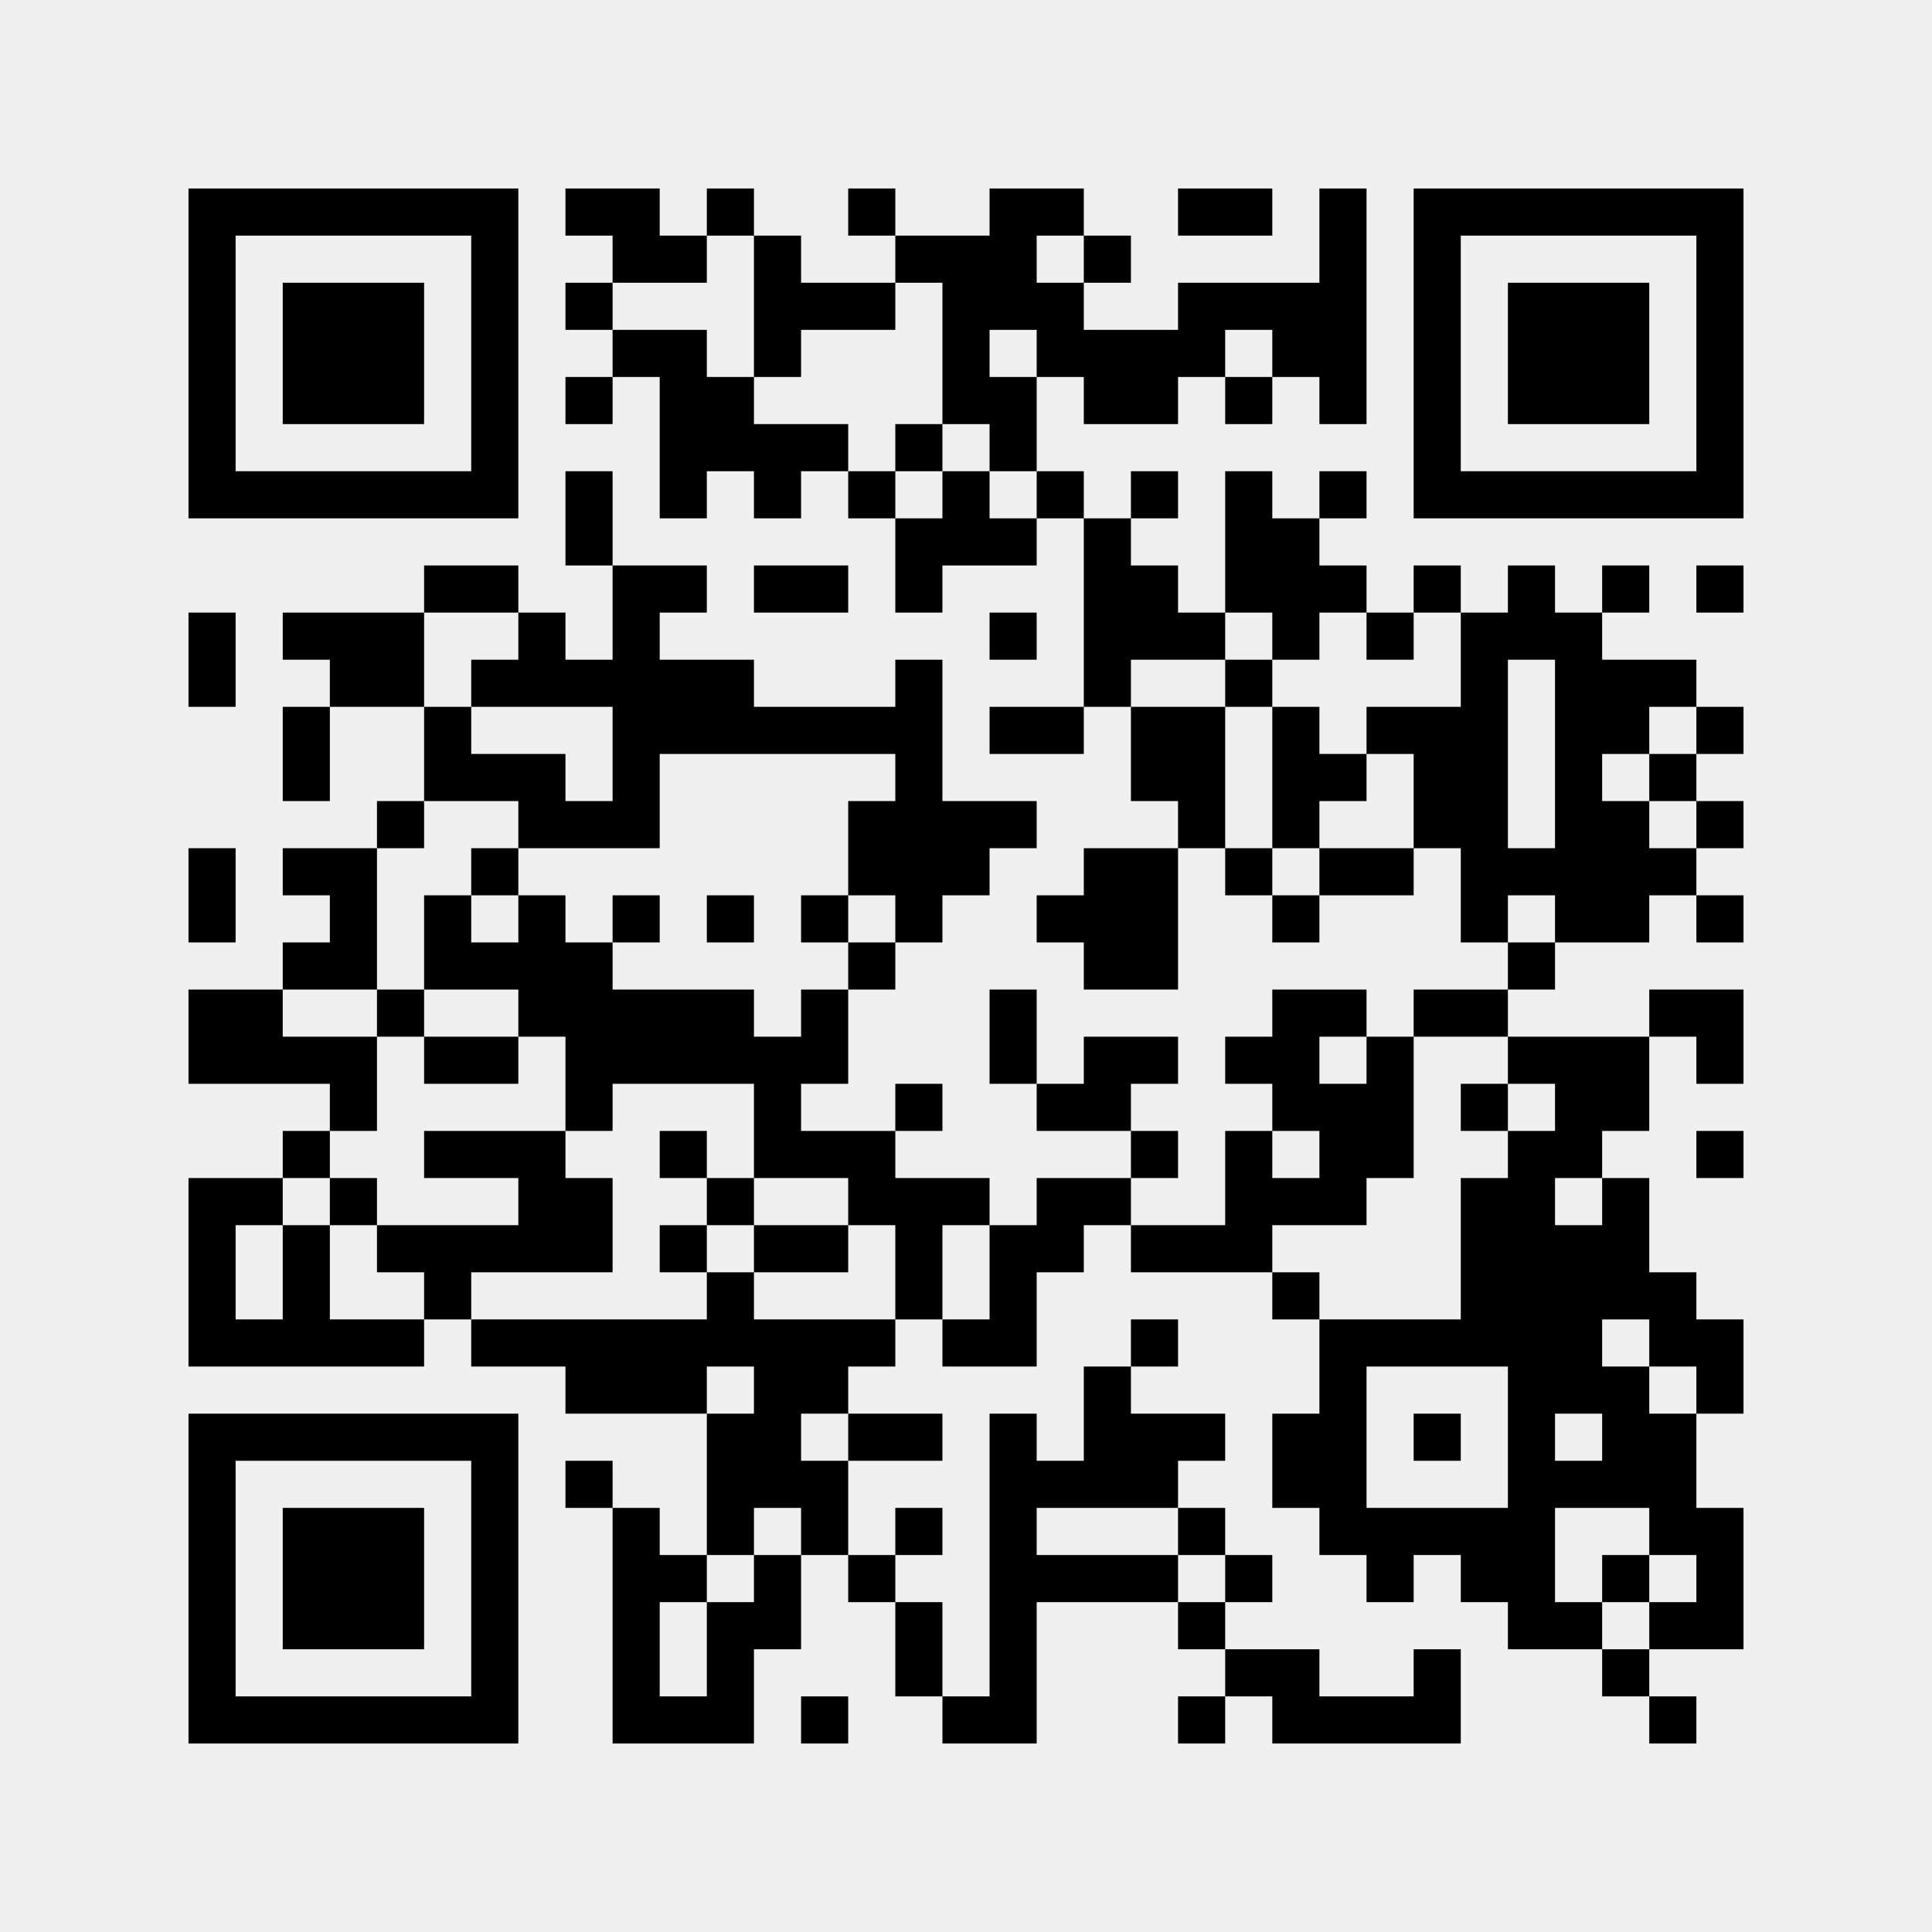
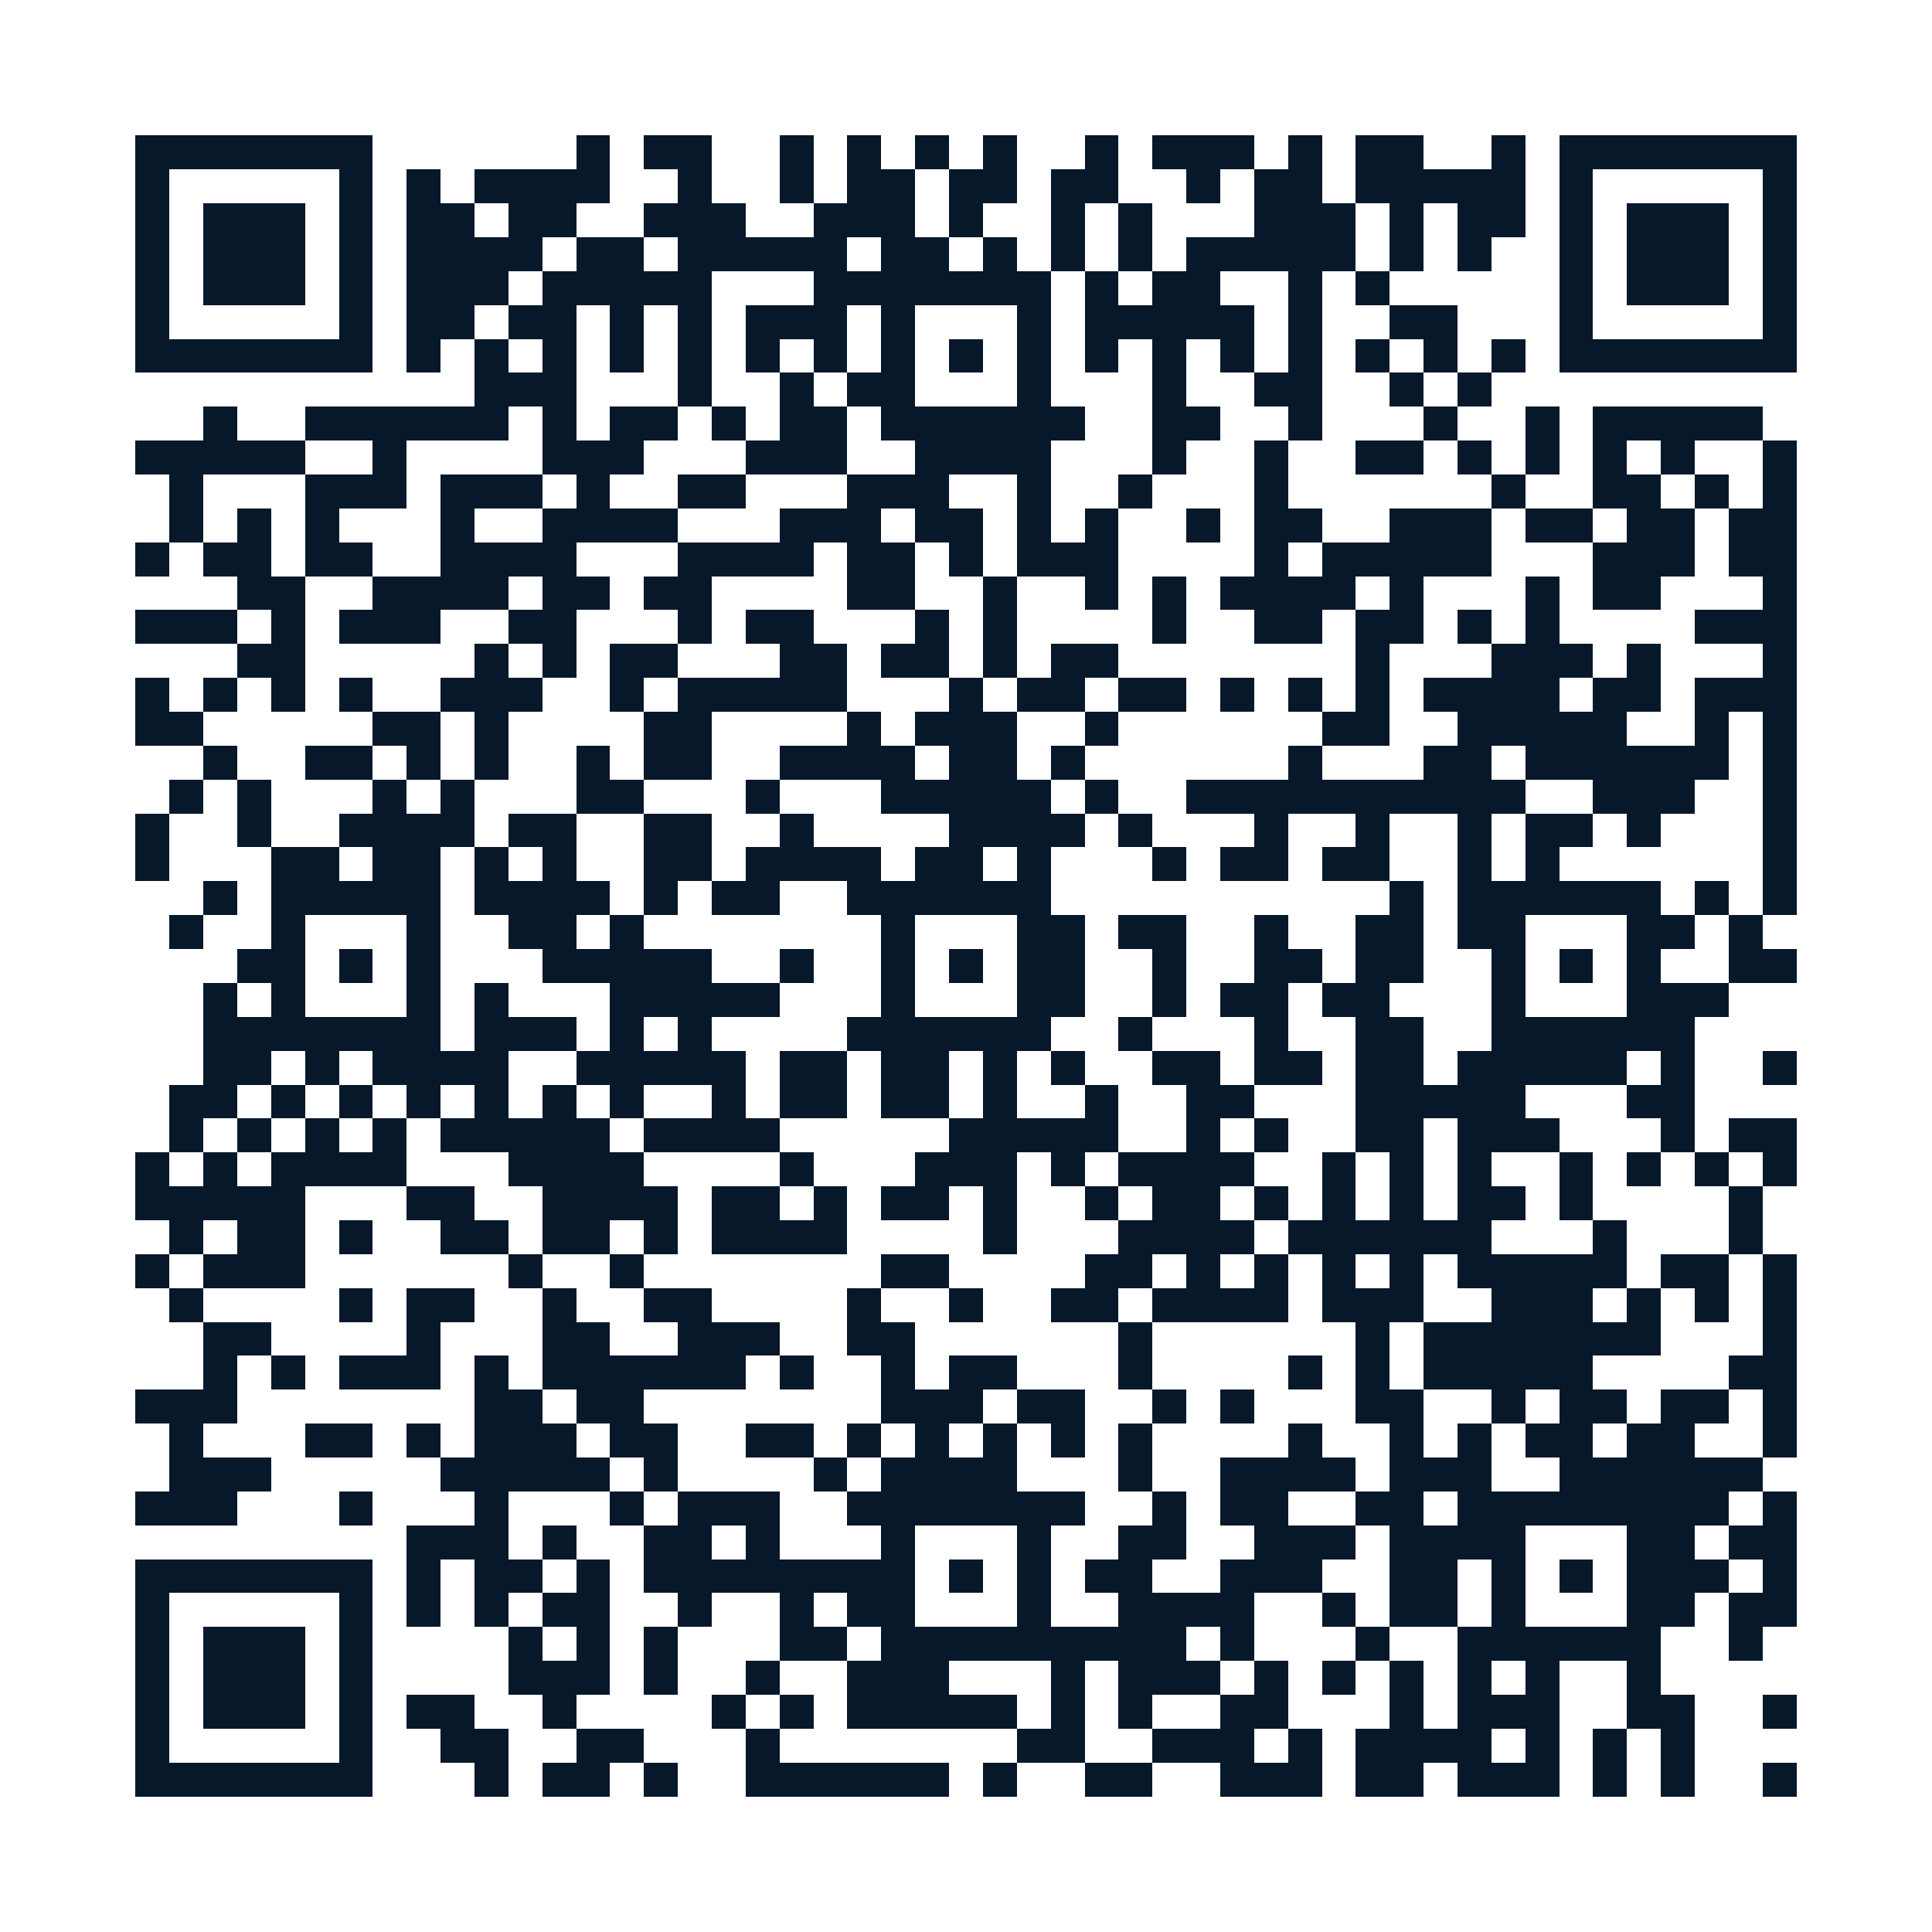
- <svg xmlns="http://www.w3.org/2000/svg" width="123mm" height="123mm" version="1.1" viewBox="0 0 123 123">
-   <path d="M12,12H15V15H12zM15,12H18V15H15zM18,12H21V15H18zM21,12H24V15H21zM24,12H27V15H24zM27,12H30V15H27zM30,12H33V15H30zM36,12H39V15H36zM39,12H42V15H39zM45,12H48V15H45zM54,12H57V15H54zM63,12H66V15H63zM66,12H69V15H66zM75,12H78V15H75zM78,12H81V15H78zM84,12H87V15H84zM90,12H93V15H90zM93,12H96V15H93zM96,12H99V15H96zM99,12H102V15H99zM102,12H105V15H102zM105,12H108V15H105zM108,12H111V15H108zM12,15H15V18H12zM30,15H33V18H30zM39,15H42V18H39zM42,15H45V18H42zM48,15H51V18H48zM57,15H60V18H57zM60,15H63V18H60zM63,15H66V18H63zM69,15H72V18H69zM84,15H87V18H84zM90,15H93V18H90zM108,15H111V18H108zM12,18H15V21H12zM18,18H21V21H18zM21,18H24V21H21zM24,18H27V21H24zM30,18H33V21H30zM36,18H39V21H36zM48,18H51V21H48zM51,18H54V21H51zM54,18H57V21H54zM60,18H63V21H60zM63,18H66V21H63zM66,18H69V21H66zM75,18H78V21H75zM78,18H81V21H78zM81,18H84V21H81zM84,18H87V21H84zM90,18H93V21H90zM96,18H99V21H96zM99,18H102V21H99zM102,18H105V21H102zM108,18H111V21H108zM12,21H15V24H12zM18,21H21V24H18zM21,21H24V24H21zM24,21H27V24H24zM30,21H33V24H30zM39,21H42V24H39zM42,21H45V24H42zM48,21H51V24H48zM60,21H63V24H60zM66,21H69V24H66zM69,21H72V24H69zM72,21H75V24H72zM75,21H78V24H75zM81,21H84V24H81zM84,21H87V24H84zM90,21H93V24H90zM96,21H99V24H96zM99,21H102V24H99zM102,21H105V24H102zM108,21H111V24H108zM12,24H15V27H12zM18,24H21V27H18zM21,24H24V27H21zM24,24H27V27H24zM30,24H33V27H30zM36,24H39V27H36zM42,24H45V27H42zM45,24H48V27H45zM60,24H63V27H60zM63,24H66V27H63zM69,24H72V27H69zM72,24H75V27H72zM78,24H81V27H78zM84,24H87V27H84zM90,24H93V27H90zM96,24H99V27H96zM99,24H102V27H99zM102,24H105V27H102zM108,24H111V27H108zM12,27H15V30H12zM30,27H33V30H30zM42,27H45V30H42zM45,27H48V30H45zM48,27H51V30H48zM51,27H54V30H51zM57,27H60V30H57zM63,27H66V30H63zM90,27H93V30H90zM108,27H111V30H108zM12,30H15V33H12zM15,30H18V33H15zM18,30H21V33H18zM21,30H24V33H21zM24,30H27V33H24zM27,30H30V33H27zM30,30H33V33H30zM36,30H39V33H36zM42,30H45V33H42zM48,30H51V33H48zM54,30H57V33H54zM60,30H63V33H60zM66,30H69V33H66zM72,30H75V33H72zM78,30H81V33H78zM84,30H87V33H84zM90,30H93V33H90zM93,30H96V33H93zM96,30H99V33H96zM99,30H102V33H99zM102,30H105V33H102zM105,30H108V33H105zM108,30H111V33H108zM36,33H39V36H36zM57,33H60V36H57zM60,33H63V36H60zM63,33H66V36H63zM69,33H72V36H69zM78,33H81V36H78zM81,33H84V36H81zM27,36H30V39H27zM30,36H33V39H30zM39,36H42V39H39zM42,36H45V39H42zM48,36H51V39H48zM51,36H54V39H51zM57,36H60V39H57zM69,36H72V39H69zM72,36H75V39H72zM78,36H81V39H78zM81,36H84V39H81zM84,36H87V39H84zM90,36H93V39H90zM96,36H99V39H96zM102,36H105V39H102zM108,36H111V39H108zM12,39H15V42H12zM18,39H21V42H18zM21,39H24V42H21zM24,39H27V42H24zM33,39H36V42H33zM39,39H42V42H39zM63,39H66V42H63zM69,39H72V42H69zM72,39H75V42H72zM75,39H78V42H75zM81,39H84V42H81zM87,39H90V42H87zM93,39H96V42H93zM96,39H99V42H96zM99,39H102V42H99zM12,42H15V45H12zM21,42H24V45H21zM24,42H27V45H24zM30,42H33V45H30zM33,42H36V45H33zM36,42H39V45H36zM39,42H42V45H39zM42,42H45V45H42zM45,42H48V45H45zM57,42H60V45H57zM69,42H72V45H69zM78,42H81V45H78zM93,42H96V45H93zM99,42H102V45H99zM102,42H105V45H102zM105,42H108V45H105zM18,45H21V48H18zM27,45H30V48H27zM39,45H42V48H39zM42,45H45V48H42zM45,45H48V48H45zM48,45H51V48H48zM51,45H54V48H51zM54,45H57V48H54zM57,45H60V48H57zM63,45H66V48H63zM66,45H69V48H66zM72,45H75V48H72zM75,45H78V48H75zM81,45H84V48H81zM87,45H90V48H87zM90,45H93V48H90zM93,45H96V48H93zM99,45H102V48H99zM102,45H105V48H102zM108,45H111V48H108zM18,48H21V51H18zM27,48H30V51H27zM30,48H33V51H30zM33,48H36V51H33zM39,48H42V51H39zM57,48H60V51H57zM72,48H75V51H72zM75,48H78V51H75zM81,48H84V51H81zM84,48H87V51H84zM90,48H93V51H90zM93,48H96V51H93zM99,48H102V51H99zM105,48H108V51H105zM24,51H27V54H24zM33,51H36V54H33zM36,51H39V54H36zM39,51H42V54H39zM54,51H57V54H54zM57,51H60V54H57zM60,51H63V54H60zM63,51H66V54H63zM75,51H78V54H75zM81,51H84V54H81zM90,51H93V54H90zM93,51H96V54H93zM99,51H102V54H99zM102,51H105V54H102zM108,51H111V54H108zM12,54H15V57H12zM18,54H21V57H18zM21,54H24V57H21zM30,54H33V57H30zM54,54H57V57H54zM57,54H60V57H57zM60,54H63V57H60zM69,54H72V57H69zM72,54H75V57H72zM78,54H81V57H78zM84,54H87V57H84zM87,54H90V57H87zM93,54H96V57H93zM96,54H99V57H96zM99,54H102V57H99zM102,54H105V57H102zM105,54H108V57H105zM12,57H15V60H12zM21,57H24V60H21zM27,57H30V60H27zM33,57H36V60H33zM39,57H42V60H39zM45,57H48V60H45zM51,57H54V60H51zM57,57H60V60H57zM66,57H69V60H66zM69,57H72V60H69zM72,57H75V60H72zM81,57H84V60H81zM93,57H96V60H93zM99,57H102V60H99zM102,57H105V60H102zM108,57H111V60H108zM18,60H21V63H18zM21,60H24V63H21zM27,60H30V63H27zM30,60H33V63H30zM33,60H36V63H33zM36,60H39V63H36zM54,60H57V63H54zM69,60H72V63H69zM72,60H75V63H72zM96,60H99V63H96zM12,63H15V66H12zM15,63H18V66H15zM24,63H27V66H24zM33,63H36V66H33zM36,63H39V66H36zM39,63H42V66H39zM42,63H45V66H42zM45,63H48V66H45zM51,63H54V66H51zM63,63H66V66H63zM81,63H84V66H81zM84,63H87V66H84zM90,63H93V66H90zM93,63H96V66H93zM105,63H108V66H105zM108,63H111V66H108zM12,66H15V69H12zM15,66H18V69H15zM18,66H21V69H18zM21,66H24V69H21zM27,66H30V69H27zM30,66H33V69H30zM36,66H39V69H36zM39,66H42V69H39zM42,66H45V69H42zM45,66H48V69H45zM48,66H51V69H48zM51,66H54V69H51zM63,66H66V69H63zM69,66H72V69H69zM72,66H75V69H72zM78,66H81V69H78zM81,66H84V69H81zM87,66H90V69H87zM96,66H99V69H96zM99,66H102V69H99zM102,66H105V69H102zM108,66H111V69H108zM21,69H24V72H21zM36,69H39V72H36zM48,69H51V72H48zM57,69H60V72H57zM66,69H69V72H66zM69,69H72V72H69zM81,69H84V72H81zM84,69H87V72H84zM87,69H90V72H87zM93,69H96V72H93zM99,69H102V72H99zM102,69H105V72H102zM18,72H21V75H18zM27,72H30V75H27zM30,72H33V75H30zM33,72H36V75H33zM42,72H45V75H42zM48,72H51V75H48zM51,72H54V75H51zM54,72H57V75H54zM72,72H75V75H72zM78,72H81V75H78zM84,72H87V75H84zM87,72H90V75H87zM96,72H99V75H96zM99,72H102V75H99zM108,72H111V75H108zM12,75H15V78H12zM15,75H18V78H15zM21,75H24V78H21zM33,75H36V78H33zM36,75H39V78H36zM45,75H48V78H45zM54,75H57V78H54zM57,75H60V78H57zM60,75H63V78H60zM66,75H69V78H66zM69,75H72V78H69zM78,75H81V78H78zM81,75H84V78H81zM84,75H87V78H84zM93,75H96V78H93zM96,75H99V78H96zM102,75H105V78H102zM12,78H15V81H12zM18,78H21V81H18zM24,78H27V81H24zM27,78H30V81H27zM30,78H33V81H30zM33,78H36V81H33zM36,78H39V81H36zM42,78H45V81H42zM48,78H51V81H48zM51,78H54V81H51zM57,78H60V81H57zM63,78H66V81H63zM66,78H69V81H66zM72,78H75V81H72zM75,78H78V81H75zM78,78H81V81H78zM93,78H96V81H93zM96,78H99V81H96zM99,78H102V81H99zM102,78H105V81H102zM12,81H15V84H12zM18,81H21V84H18zM27,81H30V84H27zM45,81H48V84H45zM57,81H60V84H57zM63,81H66V84H63zM81,81H84V84H81zM93,81H96V84H93zM96,81H99V84H96zM99,81H102V84H99zM102,81H105V84H102zM105,81H108V84H105zM12,84H15V87H12zM15,84H18V87H15zM18,84H21V87H18zM21,84H24V87H21zM24,84H27V87H24zM30,84H33V87H30zM33,84H36V87H33zM36,84H39V87H36zM39,84H42V87H39zM42,84H45V87H42zM45,84H48V87H45zM48,84H51V87H48zM51,84H54V87H51zM54,84H57V87H54zM60,84H63V87H60zM63,84H66V87H63zM72,84H75V87H72zM84,84H87V87H84zM87,84H90V87H87zM90,84H93V87H90zM93,84H96V87H93zM96,84H99V87H96zM99,84H102V87H99zM105,84H108V87H105zM108,84H111V87H108zM36,87H39V90H36zM39,87H42V90H39zM42,87H45V90H42zM48,87H51V90H48zM51,87H54V90H51zM69,87H72V90H69zM84,87H87V90H84zM96,87H99V90H96zM99,87H102V90H99zM102,87H105V90H102zM108,87H111V90H108zM12,90H15V93H12zM15,90H18V93H15zM18,90H21V93H18zM21,90H24V93H21zM24,90H27V93H24zM27,90H30V93H27zM30,90H33V93H30zM45,90H48V93H45zM48,90H51V93H48zM54,90H57V93H54zM57,90H60V93H57zM63,90H66V93H63zM69,90H72V93H69zM72,90H75V93H72zM75,90H78V93H75zM81,90H84V93H81zM84,90H87V93H84zM90,90H93V93H90zM96,90H99V93H96zM102,90H105V93H102zM105,90H108V93H105zM12,93H15V96H12zM30,93H33V96H30zM36,93H39V96H36zM45,93H48V96H45zM48,93H51V96H48zM51,93H54V96H51zM63,93H66V96H63zM66,93H69V96H66zM69,93H72V96H69zM72,93H75V96H72zM81,93H84V96H81zM84,93H87V96H84zM96,93H99V96H96zM99,93H102V96H99zM102,93H105V96H102zM105,93H108V96H105zM12,96H15V99H12zM18,96H21V99H18zM21,96H24V99H21zM24,96H27V99H24zM30,96H33V99H30zM39,96H42V99H39zM45,96H48V99H45zM51,96H54V99H51zM57,96H60V99H57zM63,96H66V99H63zM75,96H78V99H75zM84,96H87V99H84zM87,96H90V99H87zM90,96H93V99H90zM93,96H96V99H93zM96,96H99V99H96zM105,96H108V99H105zM108,96H111V99H108zM12,99H15V102H12zM18,99H21V102H18zM21,99H24V102H21zM24,99H27V102H24zM30,99H33V102H30zM39,99H42V102H39zM42,99H45V102H42zM48,99H51V102H48zM54,99H57V102H54zM63,99H66V102H63zM66,99H69V102H66zM69,99H72V102H69zM72,99H75V102H72zM78,99H81V102H78zM87,99H90V102H87zM93,99H96V102H93zM96,99H99V102H96zM102,99H105V102H102zM108,99H111V102H108zM12,102H15V105H12zM18,102H21V105H18zM21,102H24V105H21zM24,102H27V105H24zM30,102H33V105H30zM39,102H42V105H39zM45,102H48V105H45zM48,102H51V105H48zM57,102H60V105H57zM63,102H66V105H63zM75,102H78V105H75zM96,102H99V105H96zM99,102H102V105H99zM105,102H108V105H105zM108,102H111V105H108zM12,105H15V108H12zM30,105H33V108H30zM39,105H42V108H39zM45,105H48V108H45zM57,105H60V108H57zM63,105H66V108H63zM78,105H81V108H78zM81,105H84V108H81zM90,105H93V108H90zM102,105H105V108H102zM12,108H15V111H12zM15,108H18V111H15zM18,108H21V111H18zM21,108H24V111H21zM24,108H27V111H24zM27,108H30V111H27zM30,108H33V111H30zM39,108H42V111H39zM42,108H45V111H42zM45,108H48V111H45zM51,108H54V111H51zM60,108H63V111H60zM63,108H66V111H63zM75,108H78V111H75zM81,108H84V111H81zM84,108H87V111H84zM87,108H90V111H87zM90,108H93V111H90zM105,108H108V111H105z" id="qr-path" fill="#000000" fill-opacity="1" fill-rule="nonzero" stroke="none" />
+ <svg xmlns="http://www.w3.org/2000/svg" viewBox="0 0 57 57" width="1200" height="1200" shape-rendering="crispEdges">
+   <rect width="100%" height="100%" fill="#ffffff" />
+   <path fill="#08182b" d="M4 4h7v1h-7z M17 4h1v1h-1z M19 4h2v1h-2z M23 4h1v1h-1z M25 4h1v1h-1z M27 4h1v1h-1z M29 4h1v1h-1z M32 4h1v1h-1z M34 4h3v1h-3z M38 4h1v1h-1z M40 4h2v1h-2z M44 4h1v1h-1z M46 4h7v1h-7z M4 5h1v1h-1z M10 5h1v1h-1z M12 5h1v1h-1z M14 5h4v1h-4z M20 5h1v1h-1z M23 5h1v1h-1z M25 5h2v1h-2z M28 5h2v1h-2z M31 5h2v1h-2z M35 5h1v1h-1z M37 5h2v1h-2z M40 5h5v1h-5z M46 5h1v1h-1z M52 5h1v1h-1z M4 6h1v1h-1z M6 6h3v1h-3z M10 6h1v1h-1z M12 6h2v1h-2z M15 6h2v1h-2z M19 6h3v1h-3z M24 6h3v1h-3z M28 6h1v1h-1z M31 6h1v1h-1z M33 6h1v1h-1z M37 6h3v1h-3z M41 6h1v1h-1z M43 6h2v1h-2z M46 6h1v1h-1z M48 6h3v1h-3z M52 6h1v1h-1z M4 7h1v1h-1z M6 7h3v1h-3z M10 7h1v1h-1z M12 7h4v1h-4z M17 7h2v1h-2z M20 7h5v1h-5z M26 7h2v1h-2z M29 7h1v1h-1z M31 7h1v1h-1z M33 7h1v1h-1z M35 7h5v1h-5z M41 7h1v1h-1z M43 7h1v1h-1z M46 7h1v1h-1z M48 7h3v1h-3z M52 7h1v1h-1z M4 8h1v1h-1z M6 8h3v1h-3z M10 8h1v1h-1z M12 8h3v1h-3z M16 8h5v1h-5z M24 8h7v1h-7z M32 8h1v1h-1z M34 8h2v1h-2z M38 8h1v1h-1z M40 8h1v1h-1z M46 8h1v1h-1z M48 8h3v1h-3z M52 8h1v1h-1z M4 9h1v1h-1z M10 9h1v1h-1z M12 9h2v1h-2z M15 9h2v1h-2z M18 9h1v1h-1z M20 9h1v1h-1z M22 9h3v1h-3z M26 9h1v1h-1z M30 9h1v1h-1z M32 9h5v1h-5z M38 9h1v1h-1z M41 9h2v1h-2z M46 9h1v1h-1z M52 9h1v1h-1z M4 10h7v1h-7z M12 10h1v1h-1z M14 10h1v1h-1z M16 10h1v1h-1z M18 10h1v1h-1z M20 10h1v1h-1z M22 10h1v1h-1z M24 10h1v1h-1z M26 10h1v1h-1z M28 10h1v1h-1z M30 10h1v1h-1z M32 10h1v1h-1z M34 10h1v1h-1z M36 10h1v1h-1z M38 10h1v1h-1z M40 10h1v1h-1z M42 10h1v1h-1z M44 10h1v1h-1z M46 10h7v1h-7z M14 11h3v1h-3z M20 11h1v1h-1z M23 11h1v1h-1z M25 11h2v1h-2z M30 11h1v1h-1z M34 11h1v1h-1z M37 11h2v1h-2z M41 11h1v1h-1z M43 11h1v1h-1z M6 12h1v1h-1z M9 12h6v1h-6z M16 12h1v1h-1z M18 12h2v1h-2z M21 12h1v1h-1z M23 12h2v1h-2z M26 12h6v1h-6z M34 12h2v1h-2z M38 12h1v1h-1z M42 12h1v1h-1z M45 12h1v1h-1z M47 12h5v1h-5z M4 13h5v1h-5z M11 13h1v1h-1z M16 13h3v1h-3z M22 13h3v1h-3z M27 13h4v1h-4z M34 13h1v1h-1z M37 13h1v1h-1z M40 13h2v1h-2z M43 13h1v1h-1z M45 13h1v1h-1z M47 13h1v1h-1z M49 13h1v1h-1z M52 13h1v1h-1z M5 14h1v1h-1z M9 14h3v1h-3z M13 14h3v1h-3z M17 14h1v1h-1z M20 14h2v1h-2z M25 14h3v1h-3z M30 14h1v1h-1z M33 14h1v1h-1z M37 14h1v1h-1z M44 14h1v1h-1z M47 14h2v1h-2z M50 14h1v1h-1z M52 14h1v1h-1z M5 15h1v1h-1z M7 15h1v1h-1z M9 15h1v1h-1z M13 15h1v1h-1z M16 15h4v1h-4z M23 15h3v1h-3z M27 15h2v1h-2z M30 15h1v1h-1z M32 15h1v1h-1z M35 15h1v1h-1z M37 15h2v1h-2z M41 15h3v1h-3z M45 15h2v1h-2z M48 15h2v1h-2z M51 15h2v1h-2z M4 16h1v1h-1z M6 16h2v1h-2z M9 16h2v1h-2z M13 16h4v1h-4z M20 16h4v1h-4z M25 16h2v1h-2z M28 16h1v1h-1z M30 16h3v1h-3z M37 16h1v1h-1z M39 16h5v1h-5z M47 16h3v1h-3z M51 16h2v1h-2z M7 17h2v1h-2z M11 17h4v1h-4z M16 17h2v1h-2z M19 17h2v1h-2z M25 17h2v1h-2z M29 17h1v1h-1z M32 17h1v1h-1z M34 17h1v1h-1z M36 17h4v1h-4z M41 17h1v1h-1z M45 17h1v1h-1z M47 17h2v1h-2z M52 17h1v1h-1z M4 18h3v1h-3z M8 18h1v1h-1z M10 18h3v1h-3z M15 18h2v1h-2z M20 18h1v1h-1z M22 18h2v1h-2z M27 18h1v1h-1z M29 18h1v1h-1z M34 18h1v1h-1z M37 18h2v1h-2z M40 18h2v1h-2z M43 18h1v1h-1z M45 18h1v1h-1z M50 18h3v1h-3z M7 19h2v1h-2z M14 19h1v1h-1z M16 19h1v1h-1z M18 19h2v1h-2z M23 19h2v1h-2z M26 19h2v1h-2z M29 19h1v1h-1z M31 19h2v1h-2z M40 19h1v1h-1z M44 19h3v1h-3z M48 19h1v1h-1z M52 19h1v1h-1z M4 20h1v1h-1z M6 20h1v1h-1z M8 20h1v1h-1z M10 20h1v1h-1z M13 20h3v1h-3z M18 20h1v1h-1z M20 20h5v1h-5z M28 20h1v1h-1z M30 20h2v1h-2z M33 20h2v1h-2z M36 20h1v1h-1z M38 20h1v1h-1z M40 20h1v1h-1z M42 20h4v1h-4z M47 20h2v1h-2z M50 20h3v1h-3z M4 21h2v1h-2z M11 21h2v1h-2z M14 21h1v1h-1z M19 21h2v1h-2z M25 21h1v1h-1z M27 21h3v1h-3z M32 21h1v1h-1z M39 21h2v1h-2z M43 21h5v1h-5z M50 21h1v1h-1z M52 21h1v1h-1z M6 22h1v1h-1z M9 22h2v1h-2z M12 22h1v1h-1z M14 22h1v1h-1z M17 22h1v1h-1z M19 22h2v1h-2z M23 22h4v1h-4z M28 22h2v1h-2z M31 22h1v1h-1z M38 22h1v1h-1z M42 22h2v1h-2z M45 22h6v1h-6z M52 22h1v1h-1z M5 23h1v1h-1z M7 23h1v1h-1z M11 23h1v1h-1z M13 23h1v1h-1z M17 23h2v1h-2z M22 23h1v1h-1z M26 23h5v1h-5z M32 23h1v1h-1z M35 23h10v1h-10z M47 23h3v1h-3z M52 23h1v1h-1z M4 24h1v1h-1z M7 24h1v1h-1z M10 24h4v1h-4z M15 24h2v1h-2z M19 24h2v1h-2z M23 24h1v1h-1z M28 24h4v1h-4z M33 24h1v1h-1z M37 24h1v1h-1z M40 24h1v1h-1z M43 24h1v1h-1z M45 24h2v1h-2z M48 24h1v1h-1z M52 24h1v1h-1z M4 25h1v1h-1z M8 25h2v1h-2z M11 25h2v1h-2z M14 25h1v1h-1z M16 25h1v1h-1z M19 25h2v1h-2z M22 25h4v1h-4z M27 25h2v1h-2z M30 25h1v1h-1z M34 25h1v1h-1z M36 25h2v1h-2z M39 25h2v1h-2z M43 25h1v1h-1z M45 25h1v1h-1z M52 25h1v1h-1z M6 26h1v1h-1z M8 26h5v1h-5z M14 26h4v1h-4z M19 26h1v1h-1z M21 26h2v1h-2z M25 26h6v1h-6z M41 26h1v1h-1z M43 26h6v1h-6z M50 26h1v1h-1z M52 26h1v1h-1z M5 27h1v1h-1z M8 27h1v1h-1z M12 27h1v1h-1z M15 27h2v1h-2z M18 27h1v1h-1z M26 27h1v1h-1z M30 27h2v1h-2z M33 27h2v1h-2z M37 27h1v1h-1z M40 27h2v1h-2z M43 27h2v1h-2z M48 27h2v1h-2z M51 27h1v1h-1z M7 28h2v1h-2z M10 28h1v1h-1z M12 28h1v1h-1z M16 28h5v1h-5z M23 28h1v1h-1z M26 28h1v1h-1z M28 28h1v1h-1z M30 28h2v1h-2z M34 28h1v1h-1z M37 28h2v1h-2z M40 28h2v1h-2z M44 28h1v1h-1z M46 28h1v1h-1z M48 28h1v1h-1z M51 28h2v1h-2z M6 29h1v1h-1z M8 29h1v1h-1z M12 29h1v1h-1z M14 29h1v1h-1z M18 29h5v1h-5z M26 29h1v1h-1z M30 29h2v1h-2z M34 29h1v1h-1z M36 29h2v1h-2z M39 29h2v1h-2z M44 29h1v1h-1z M48 29h3v1h-3z M6 30h7v1h-7z M14 30h3v1h-3z M18 30h1v1h-1z M20 30h1v1h-1z M25 30h6v1h-6z M33 30h1v1h-1z M37 30h1v1h-1z M40 30h2v1h-2z M44 30h6v1h-6z M6 31h2v1h-2z M9 31h1v1h-1z M11 31h4v1h-4z M17 31h5v1h-5z M23 31h2v1h-2z M26 31h2v1h-2z M29 31h1v1h-1z M31 31h1v1h-1z M34 31h2v1h-2z M37 31h2v1h-2z M40 31h2v1h-2z M43 31h5v1h-5z M49 31h1v1h-1z M52 31h1v1h-1z M5 32h2v1h-2z M8 32h1v1h-1z M10 32h1v1h-1z M12 32h1v1h-1z M14 32h1v1h-1z M16 32h1v1h-1z M18 32h1v1h-1z M21 32h1v1h-1z M23 32h2v1h-2z M26 32h2v1h-2z M29 32h1v1h-1z M32 32h1v1h-1z M35 32h2v1h-2z M40 32h5v1h-5z M48 32h2v1h-2z M5 33h1v1h-1z M7 33h1v1h-1z M9 33h1v1h-1z M11 33h1v1h-1z M13 33h5v1h-5z M19 33h4v1h-4z M28 33h5v1h-5z M35 33h1v1h-1z M37 33h1v1h-1z M40 33h2v1h-2z M43 33h3v1h-3z M49 33h1v1h-1z M51 33h2v1h-2z M4 34h1v1h-1z M6 34h1v1h-1z M8 34h4v1h-4z M15 34h4v1h-4z M23 34h1v1h-1z M27 34h3v1h-3z M31 34h1v1h-1z M33 34h4v1h-4z M39 34h1v1h-1z M41 34h1v1h-1z M43 34h1v1h-1z M46 34h1v1h-1z M48 34h1v1h-1z M50 34h1v1h-1z M52 34h1v1h-1z M4 35h5v1h-5z M12 35h2v1h-2z M16 35h4v1h-4z M21 35h2v1h-2z M24 35h1v1h-1z M26 35h2v1h-2z M29 35h1v1h-1z M32 35h1v1h-1z M34 35h2v1h-2z M37 35h1v1h-1z M39 35h1v1h-1z M41 35h1v1h-1z M43 35h2v1h-2z M46 35h1v1h-1z M51 35h1v1h-1z M5 36h1v1h-1z M7 36h2v1h-2z M10 36h1v1h-1z M13 36h2v1h-2z M16 36h2v1h-2z M19 36h1v1h-1z M21 36h4v1h-4z M29 36h1v1h-1z M33 36h4v1h-4z M38 36h6v1h-6z M47 36h1v1h-1z M51 36h1v1h-1z M4 37h1v1h-1z M6 37h3v1h-3z M15 37h1v1h-1z M18 37h1v1h-1z M26 37h2v1h-2z M32 37h2v1h-2z M35 37h1v1h-1z M37 37h1v1h-1z M39 37h1v1h-1z M41 37h1v1h-1z M43 37h5v1h-5z M49 37h2v1h-2z M52 37h1v1h-1z M5 38h1v1h-1z M10 38h1v1h-1z M12 38h2v1h-2z M16 38h1v1h-1z M19 38h2v1h-2z M25 38h1v1h-1z M28 38h1v1h-1z M31 38h2v1h-2z M34 38h4v1h-4z M39 38h3v1h-3z M44 38h3v1h-3z M48 38h1v1h-1z M50 38h1v1h-1z M52 38h1v1h-1z M6 39h2v1h-2z M12 39h1v1h-1z M16 39h2v1h-2z M20 39h3v1h-3z M25 39h2v1h-2z M33 39h1v1h-1z M40 39h1v1h-1z M42 39h7v1h-7z M52 39h1v1h-1z M6 40h1v1h-1z M8 40h1v1h-1z M10 40h3v1h-3z M14 40h1v1h-1z M16 40h6v1h-6z M23 40h1v1h-1z M26 40h1v1h-1z M28 40h2v1h-2z M33 40h1v1h-1z M38 40h1v1h-1z M40 40h1v1h-1z M42 40h5v1h-5z M51 40h2v1h-2z M4 41h3v1h-3z M14 41h2v1h-2z M17 41h2v1h-2z M26 41h3v1h-3z M30 41h2v1h-2z M34 41h1v1h-1z M36 41h1v1h-1z M40 41h2v1h-2z M44 41h1v1h-1z M46 41h2v1h-2z M49 41h2v1h-2z M52 41h1v1h-1z M5 42h1v1h-1z M9 42h2v1h-2z M12 42h1v1h-1z M14 42h3v1h-3z M18 42h2v1h-2z M22 42h2v1h-2z M25 42h1v1h-1z M27 42h1v1h-1z M29 42h1v1h-1z M31 42h1v1h-1z M33 42h1v1h-1z M38 42h1v1h-1z M41 42h1v1h-1z M43 42h1v1h-1z M45 42h2v1h-2z M48 42h2v1h-2z M52 42h1v1h-1z M5 43h3v1h-3z M13 43h5v1h-5z M19 43h1v1h-1z M24 43h1v1h-1z M26 43h4v1h-4z M33 43h1v1h-1z M36 43h4v1h-4z M41 43h3v1h-3z M46 43h6v1h-6z M4 44h3v1h-3z M10 44h1v1h-1z M14 44h1v1h-1z M18 44h1v1h-1z M20 44h3v1h-3z M25 44h7v1h-7z M34 44h1v1h-1z M36 44h2v1h-2z M40 44h2v1h-2z M43 44h8v1h-8z M52 44h1v1h-1z M12 45h3v1h-3z M16 45h1v1h-1z M19 45h2v1h-2z M22 45h1v1h-1z M26 45h1v1h-1z M30 45h1v1h-1z M33 45h2v1h-2z M37 45h3v1h-3z M41 45h4v1h-4z M48 45h2v1h-2z M51 45h2v1h-2z M4 46h7v1h-7z M12 46h1v1h-1z M14 46h2v1h-2z M17 46h1v1h-1z M19 46h8v1h-8z M28 46h1v1h-1z M30 46h1v1h-1z M32 46h2v1h-2z M36 46h3v1h-3z M41 46h2v1h-2z M44 46h1v1h-1z M46 46h1v1h-1z M48 46h3v1h-3z M52 46h1v1h-1z M4 47h1v1h-1z M10 47h1v1h-1z M12 47h1v1h-1z M14 47h1v1h-1z M16 47h2v1h-2z M20 47h1v1h-1z M23 47h1v1h-1z M25 47h2v1h-2z M30 47h1v1h-1z M33 47h4v1h-4z M39 47h1v1h-1z M41 47h2v1h-2z M44 47h1v1h-1z M48 47h2v1h-2z M51 47h2v1h-2z M4 48h1v1h-1z M6 48h3v1h-3z M10 48h1v1h-1z M15 48h1v1h-1z M17 48h1v1h-1z M19 48h1v1h-1z M23 48h2v1h-2z M26 48h9v1h-9z M36 48h1v1h-1z M40 48h1v1h-1z M43 48h6v1h-6z M51 48h1v1h-1z M4 49h1v1h-1z M6 49h3v1h-3z M10 49h1v1h-1z M15 49h3v1h-3z M19 49h1v1h-1z M22 49h1v1h-1z M25 49h3v1h-3z M31 49h1v1h-1z M33 49h3v1h-3z M37 49h1v1h-1z M39 49h1v1h-1z M41 49h1v1h-1z M43 49h1v1h-1z M45 49h1v1h-1z M48 49h1v1h-1z M4 50h1v1h-1z M6 50h3v1h-3z M10 50h1v1h-1z M12 50h2v1h-2z M16 50h1v1h-1z M21 50h1v1h-1z M23 50h1v1h-1z M25 50h5v1h-5z M31 50h1v1h-1z M33 50h1v1h-1z M36 50h2v1h-2z M41 50h1v1h-1z M43 50h3v1h-3z M48 50h2v1h-2z M52 50h1v1h-1z M4 51h1v1h-1z M10 51h1v1h-1z M13 51h2v1h-2z M17 51h2v1h-2z M22 51h1v1h-1z M30 51h2v1h-2z M34 51h3v1h-3z M38 51h1v1h-1z M40 51h4v1h-4z M45 51h1v1h-1z M47 51h1v1h-1z M49 51h1v1h-1z M4 52h7v1h-7z M14 52h1v1h-1z M16 52h2v1h-2z M19 52h1v1h-1z M22 52h6v1h-6z M29 52h1v1h-1z M32 52h2v1h-2z M36 52h3v1h-3z M40 52h2v1h-2z M43 52h3v1h-3z M47 52h1v1h-1z M49 52h1v1h-1z M52 52h1v1h-1z" />
</svg>
